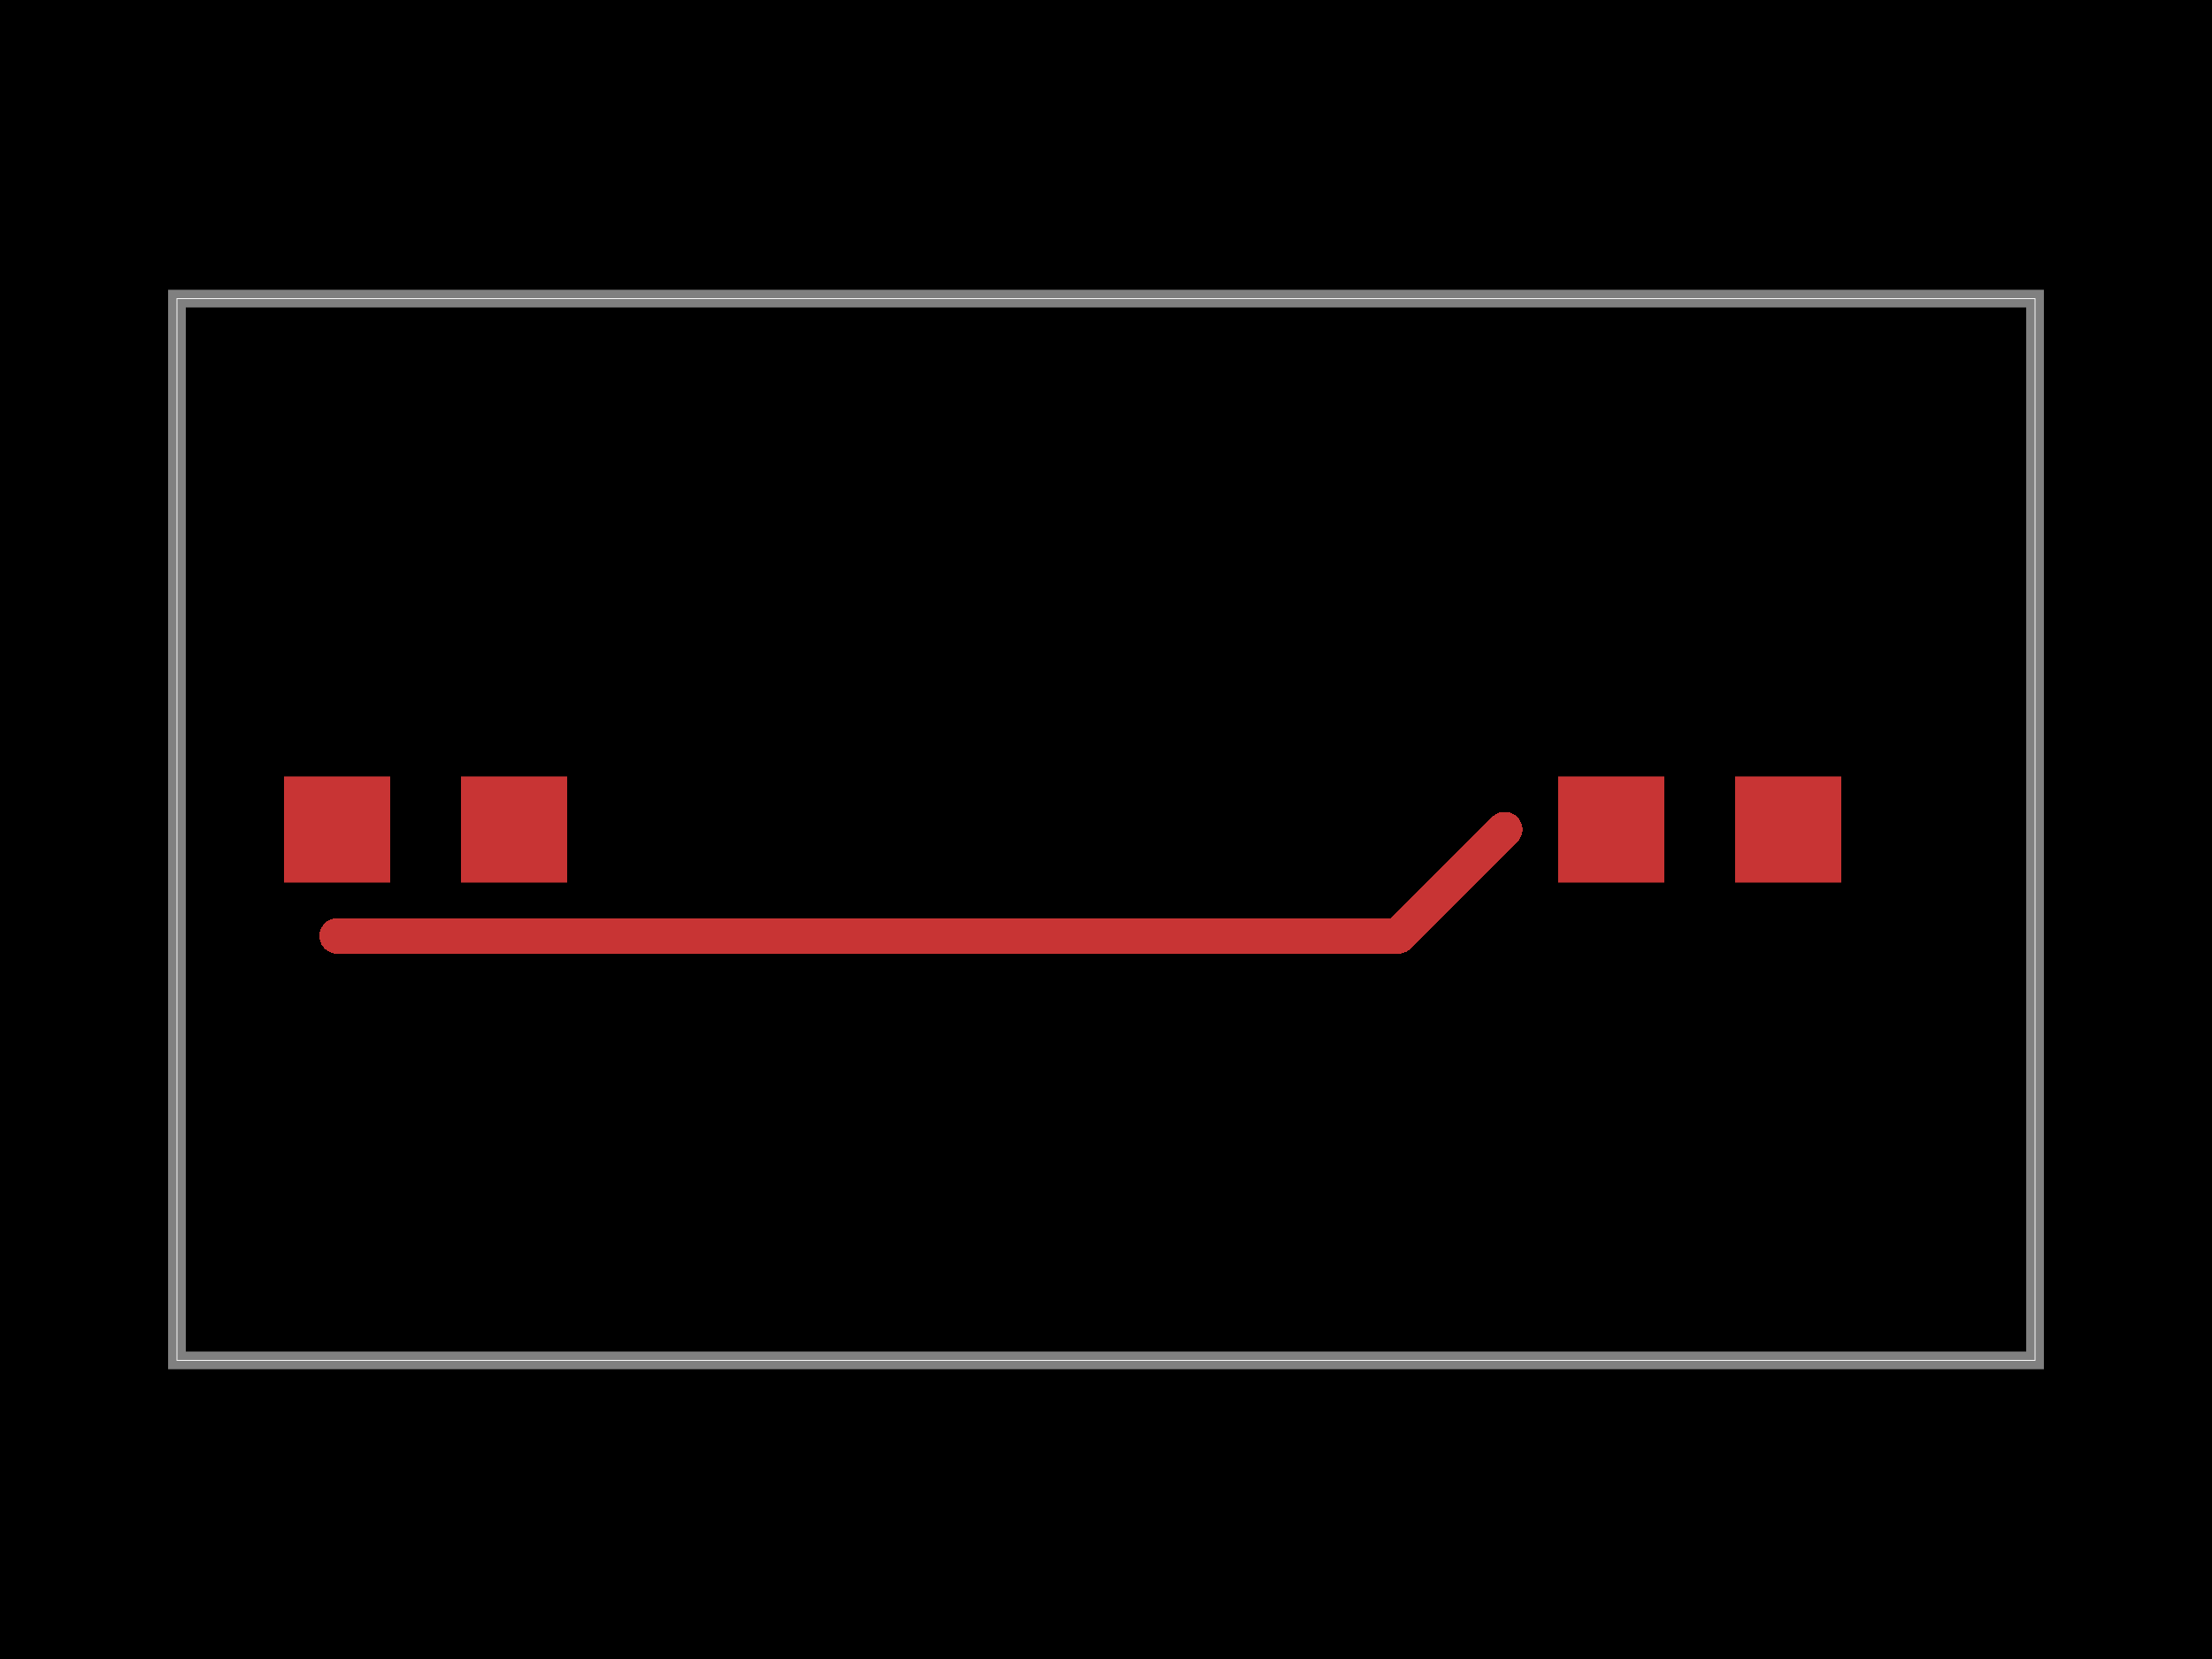
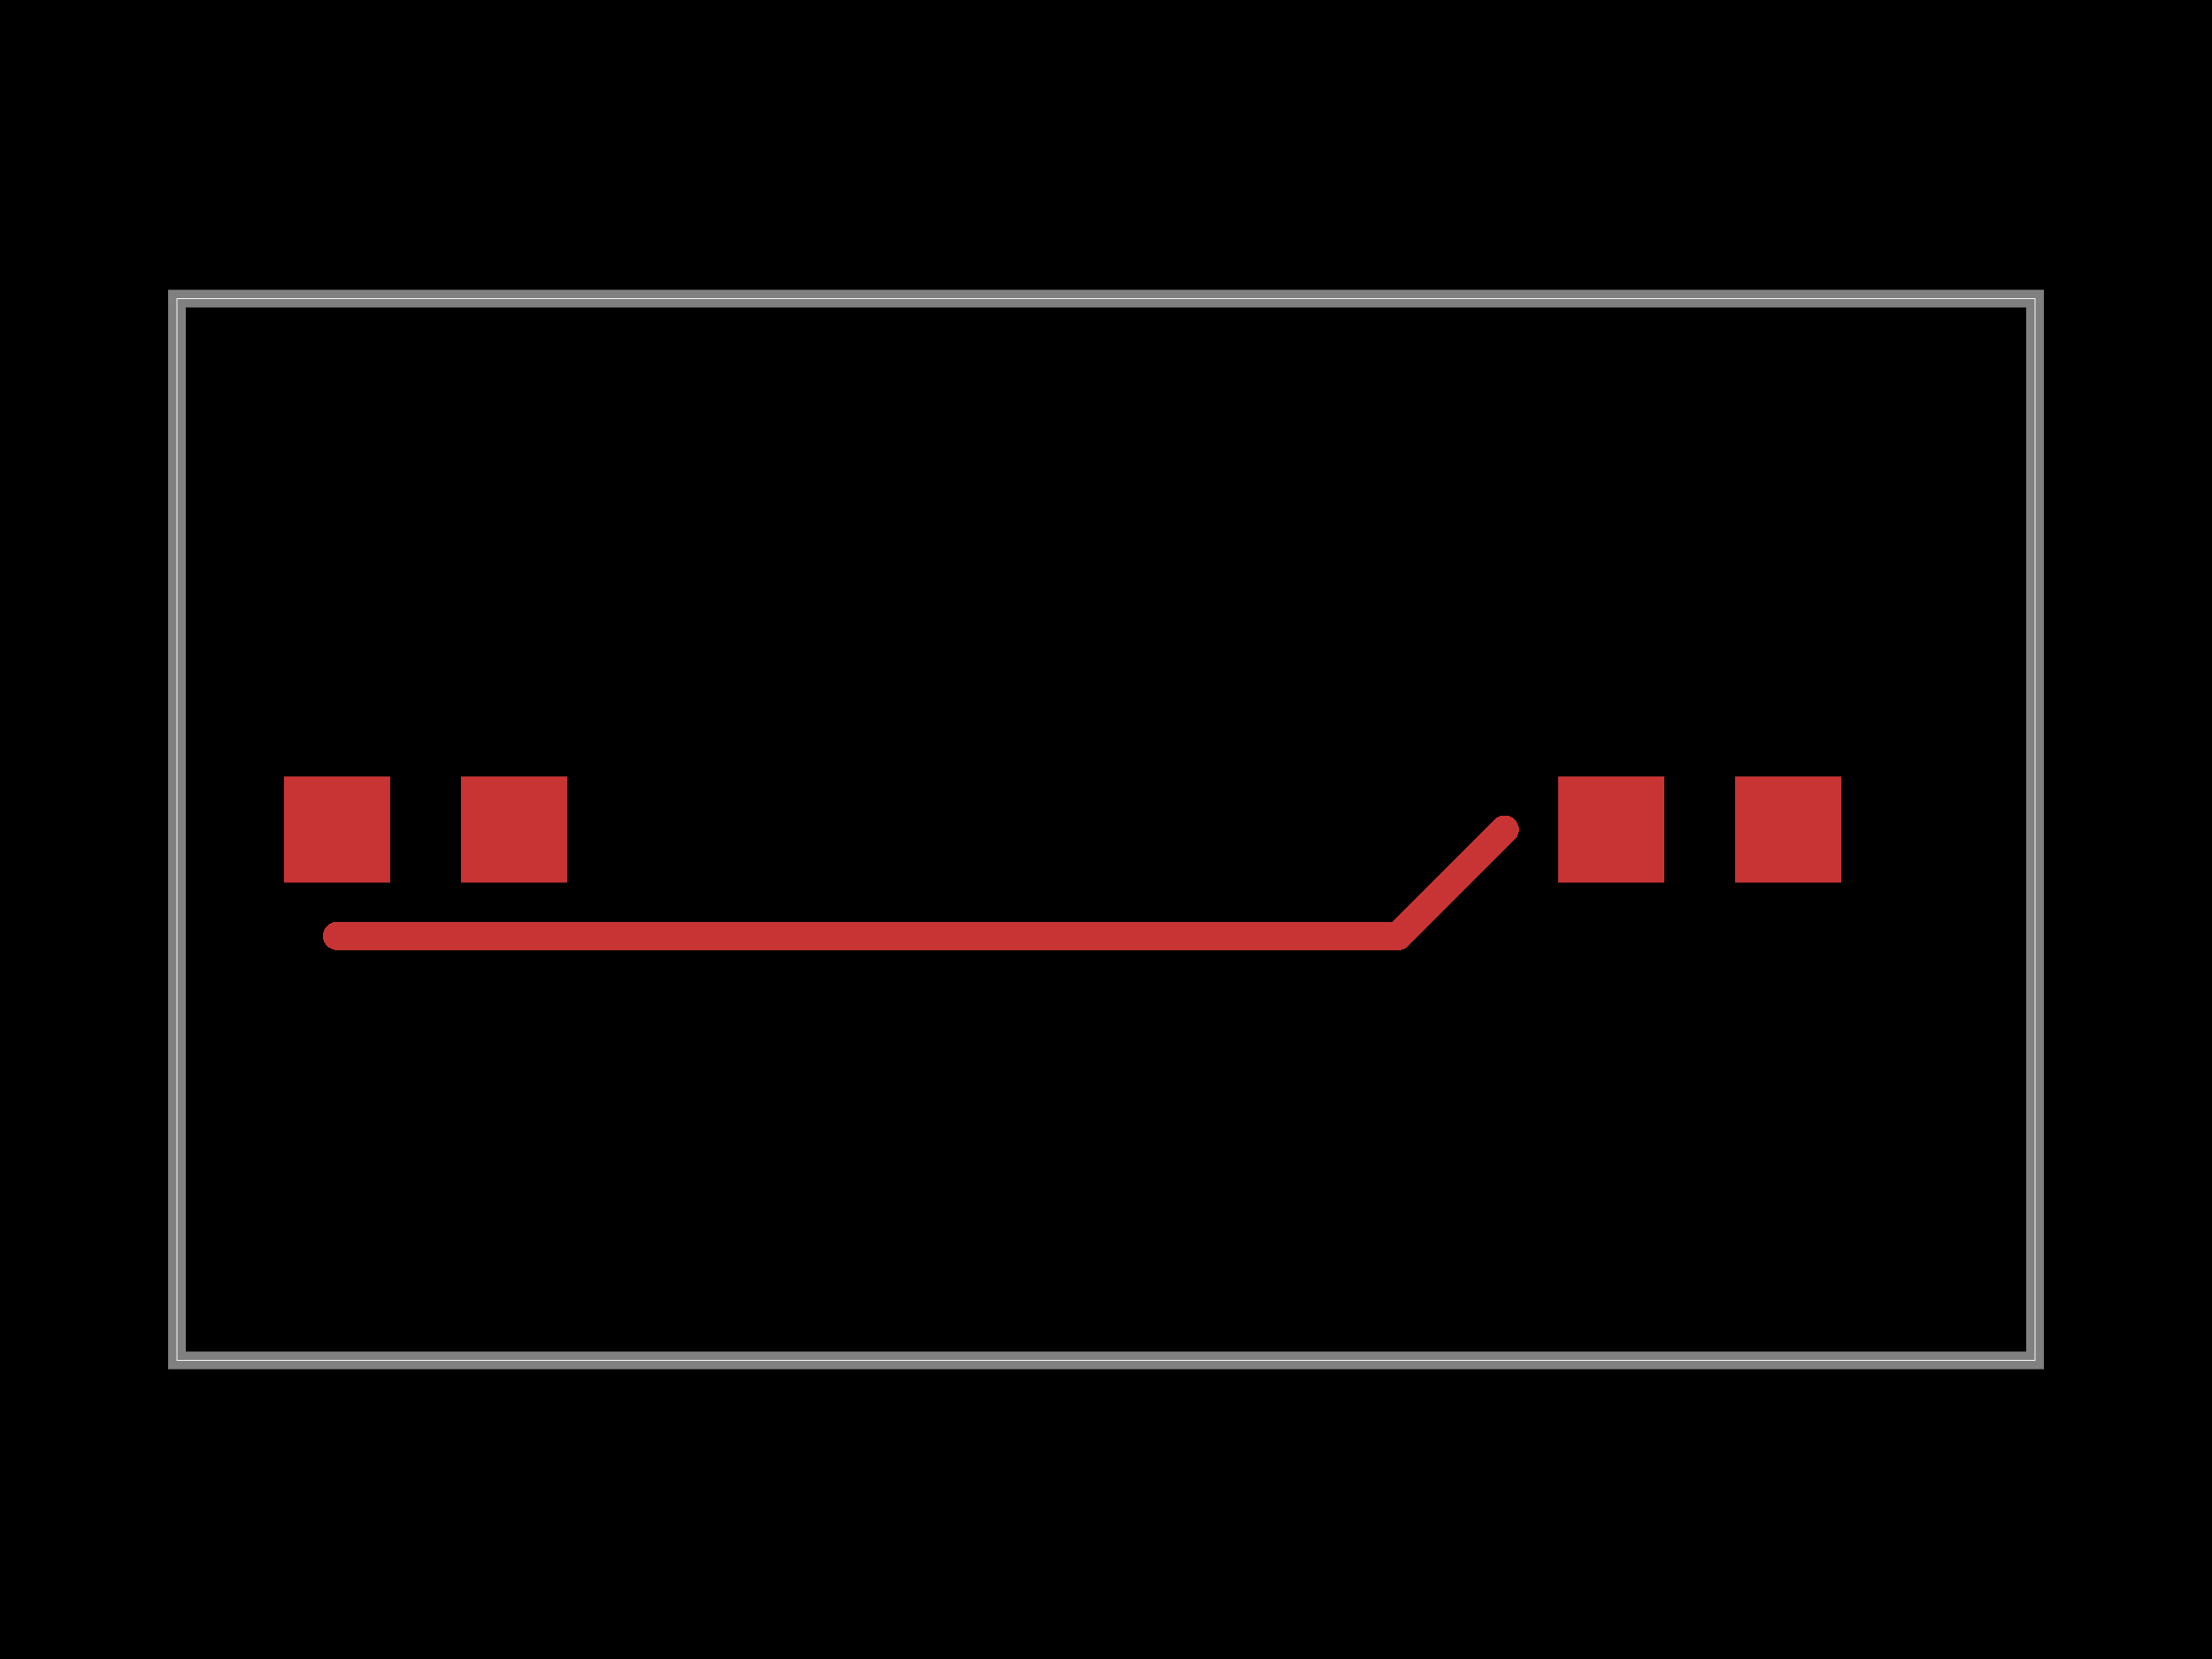
<svg xmlns="http://www.w3.org/2000/svg" width="800" height="600">
  <style>
              .boundary { fill: #000; }
              .pcb-board { fill: none; }
              .pcb-trace { fill: none; }
              .pcb-hole-outer { fill: rgb(200, 52, 52); }
              .pcb-hole-inner { fill: rgb(255, 38, 226); }
              .pcb-pad { }
              .pcb-boundary { fill: none; stroke: #fff; stroke-width: 0.3; }
              .pcb-silkscreen { fill: none; }
              .pcb-silkscreen-top { stroke: #f2eda1; }
              .pcb-silkscreen-bottom { stroke: #f2eda1; }
              .pcb-silkscreen-text { fill: #f2eda1; }
            </style>
  <rect class="boundary" x="0" y="0" width="800" height="600" />
  <rect class="pcb-boundary" x="64" y="108" width="672" height="384" />
  <path class="pcb-board" d="M 64 492 L 736 492 L 736 108 L 64 108 Z" stroke="rgba(255, 255, 255, 0.5)" stroke-width="6.4" />
  <rect class="pcb-pad" fill="rgb(200, 52, 52)" x="563.52" y="280.8" width="38.4" height="38.4" />
  <rect class="pcb-pad" fill="rgb(200, 52, 52)" x="627.52" y="280.8" width="38.4" height="38.4" />
  <rect class="pcb-pad" fill="rgb(200, 52, 52)" x="102.72" y="280.8" width="38.4" height="38.4" />
  <rect class="pcb-pad" fill="rgb(200, 52, 52)" x="166.72" y="280.8" width="38.4" height="38.4" />
-   <path class="pcb-trace" stroke="rgb(200, 52, 52)" d="M 121.92 338.509 L 505.702 338.509" stroke-width="12.8" stroke-linecap="round" stroke-linejoin="round" shape-rendering="crispEdges" />
-   <path class="pcb-trace" stroke="rgb(200, 52, 52)" d="M 505.702 338.509 L 544.211 300" stroke-width="12.8" stroke-linecap="round" stroke-linejoin="round" shape-rendering="crispEdges" />
+   <path class="pcb-trace" stroke="rgb(200, 52, 52)" d="M 121.92 338.509 L 505.702 338.509" stroke-width="10.24" stroke-linecap="round" stroke-linejoin="round" shape-rendering="crispEdges" />
+   <path class="pcb-trace" stroke="rgb(200, 52, 52)" d="M 505.702 338.509 L 544.211 300" stroke-width="10.24" stroke-linecap="round" stroke-linejoin="round" shape-rendering="crispEdges" />
</svg>
